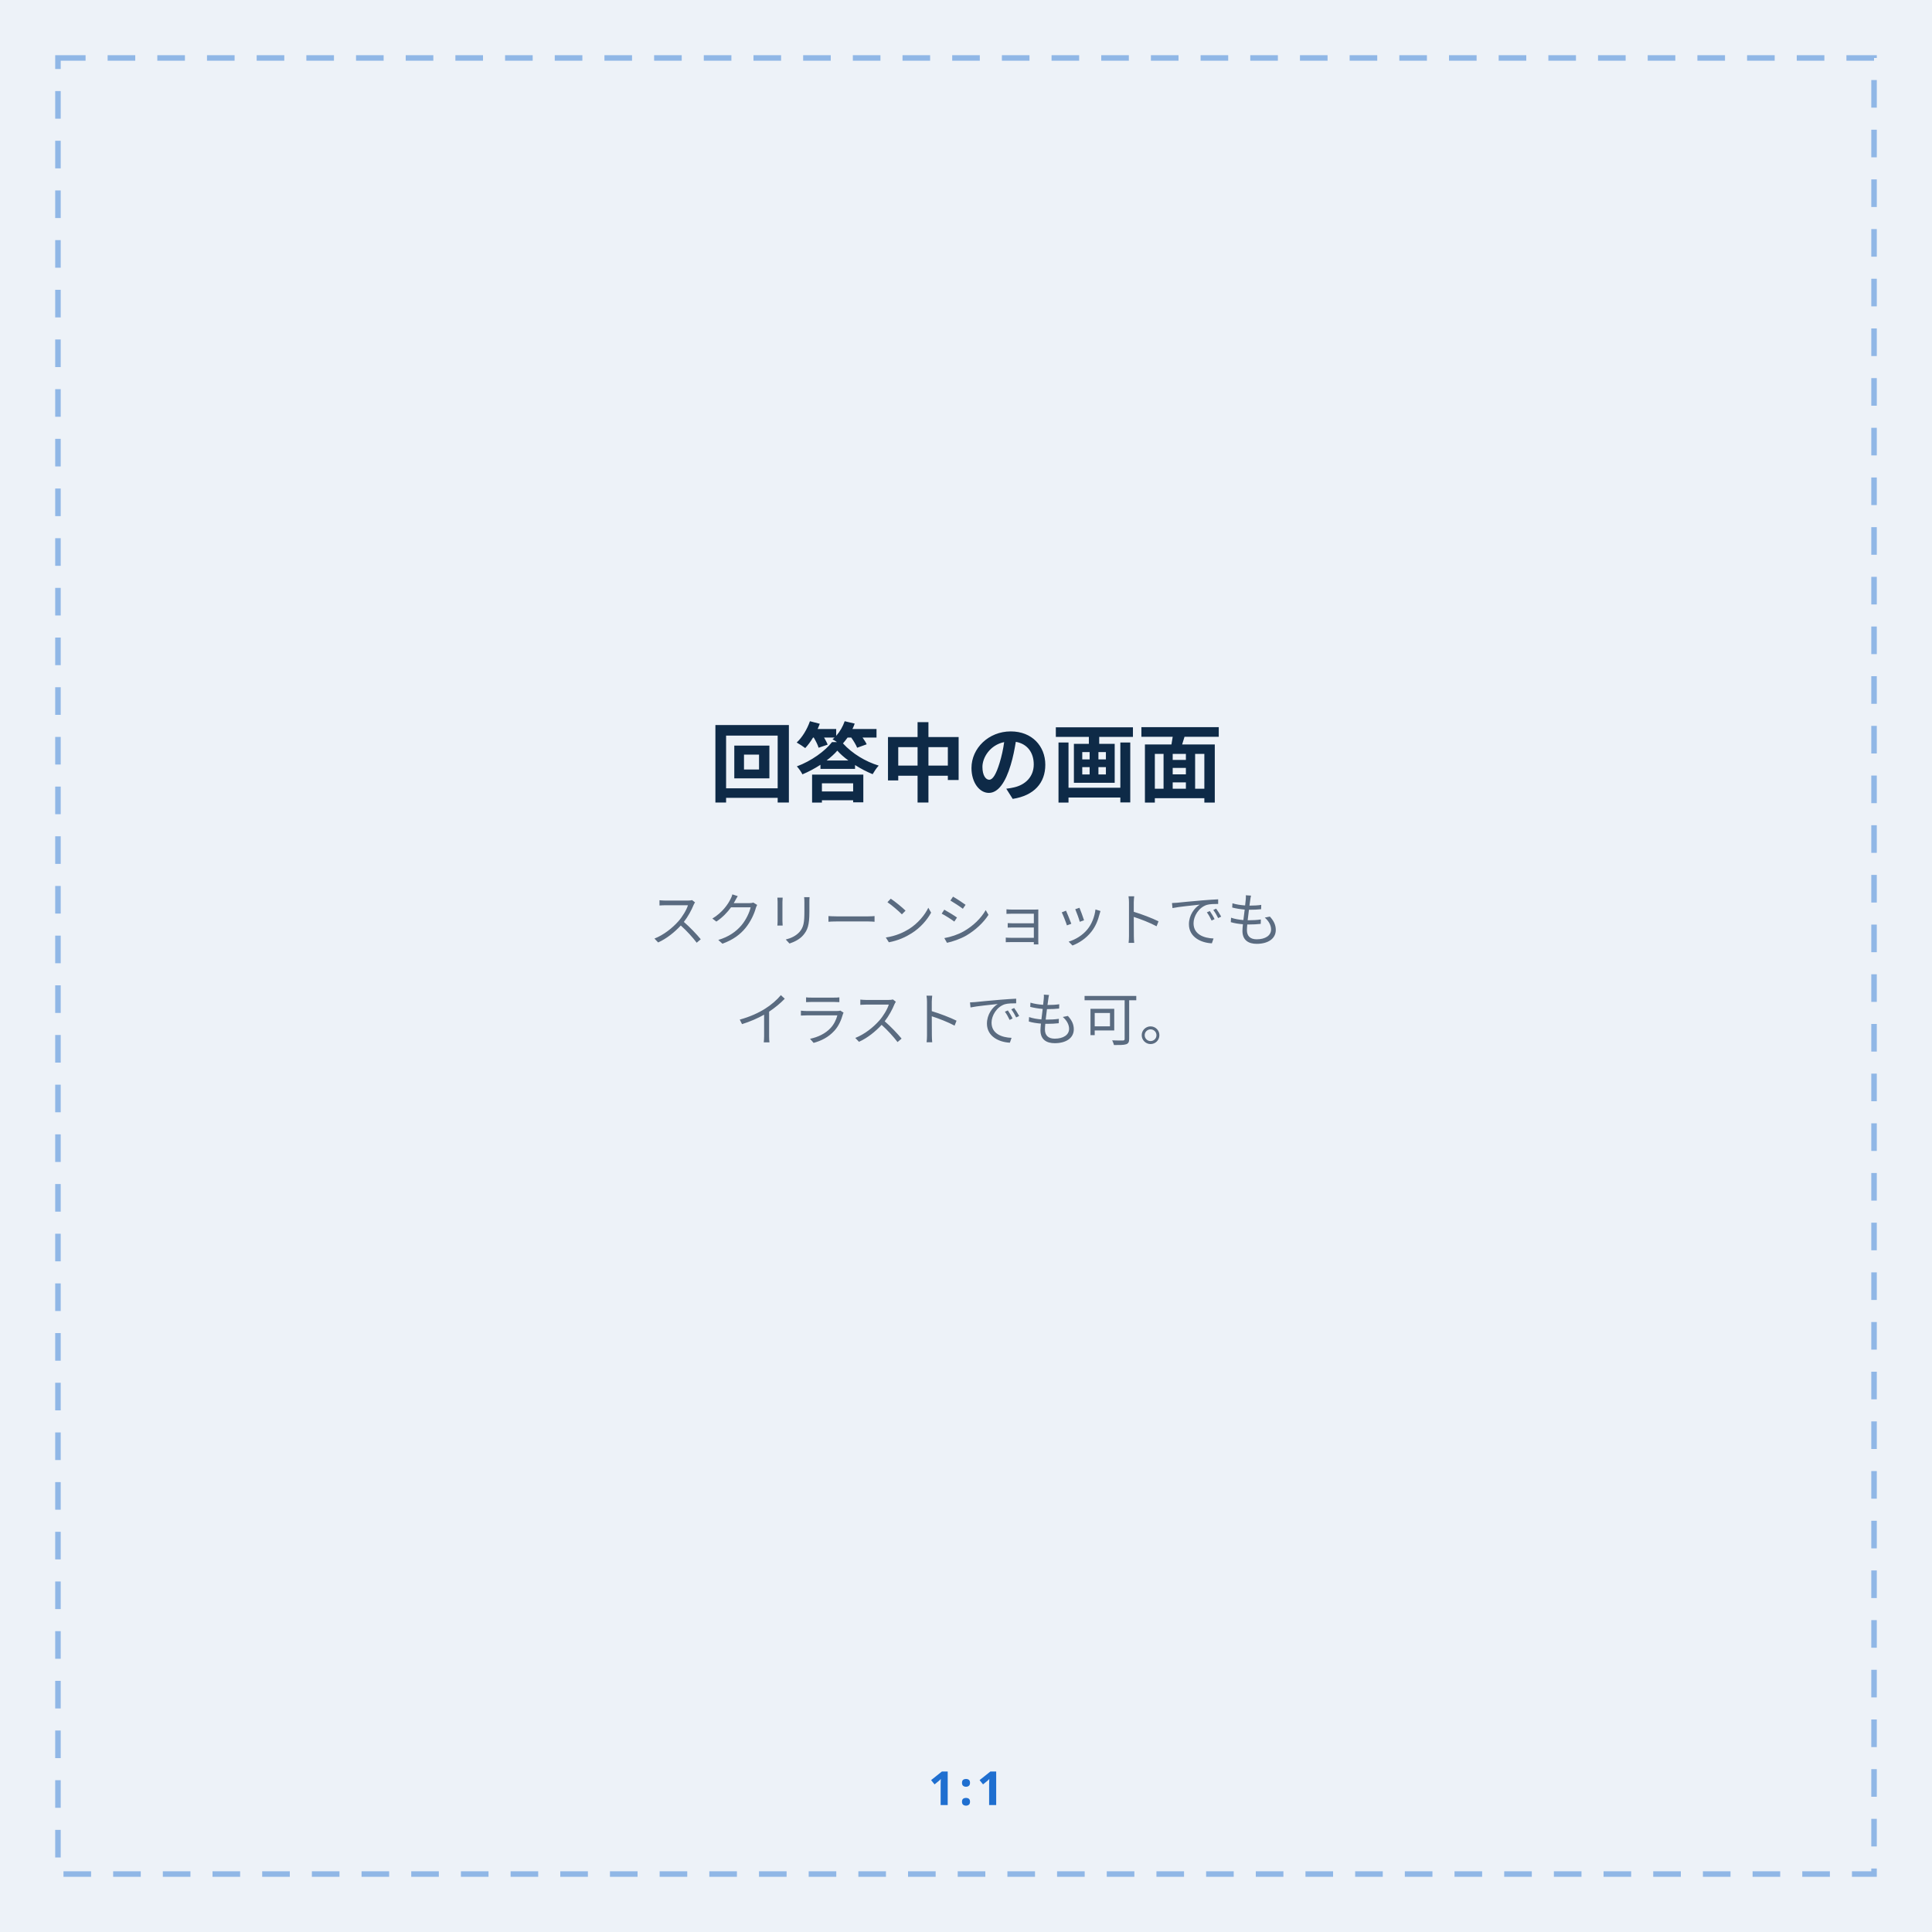
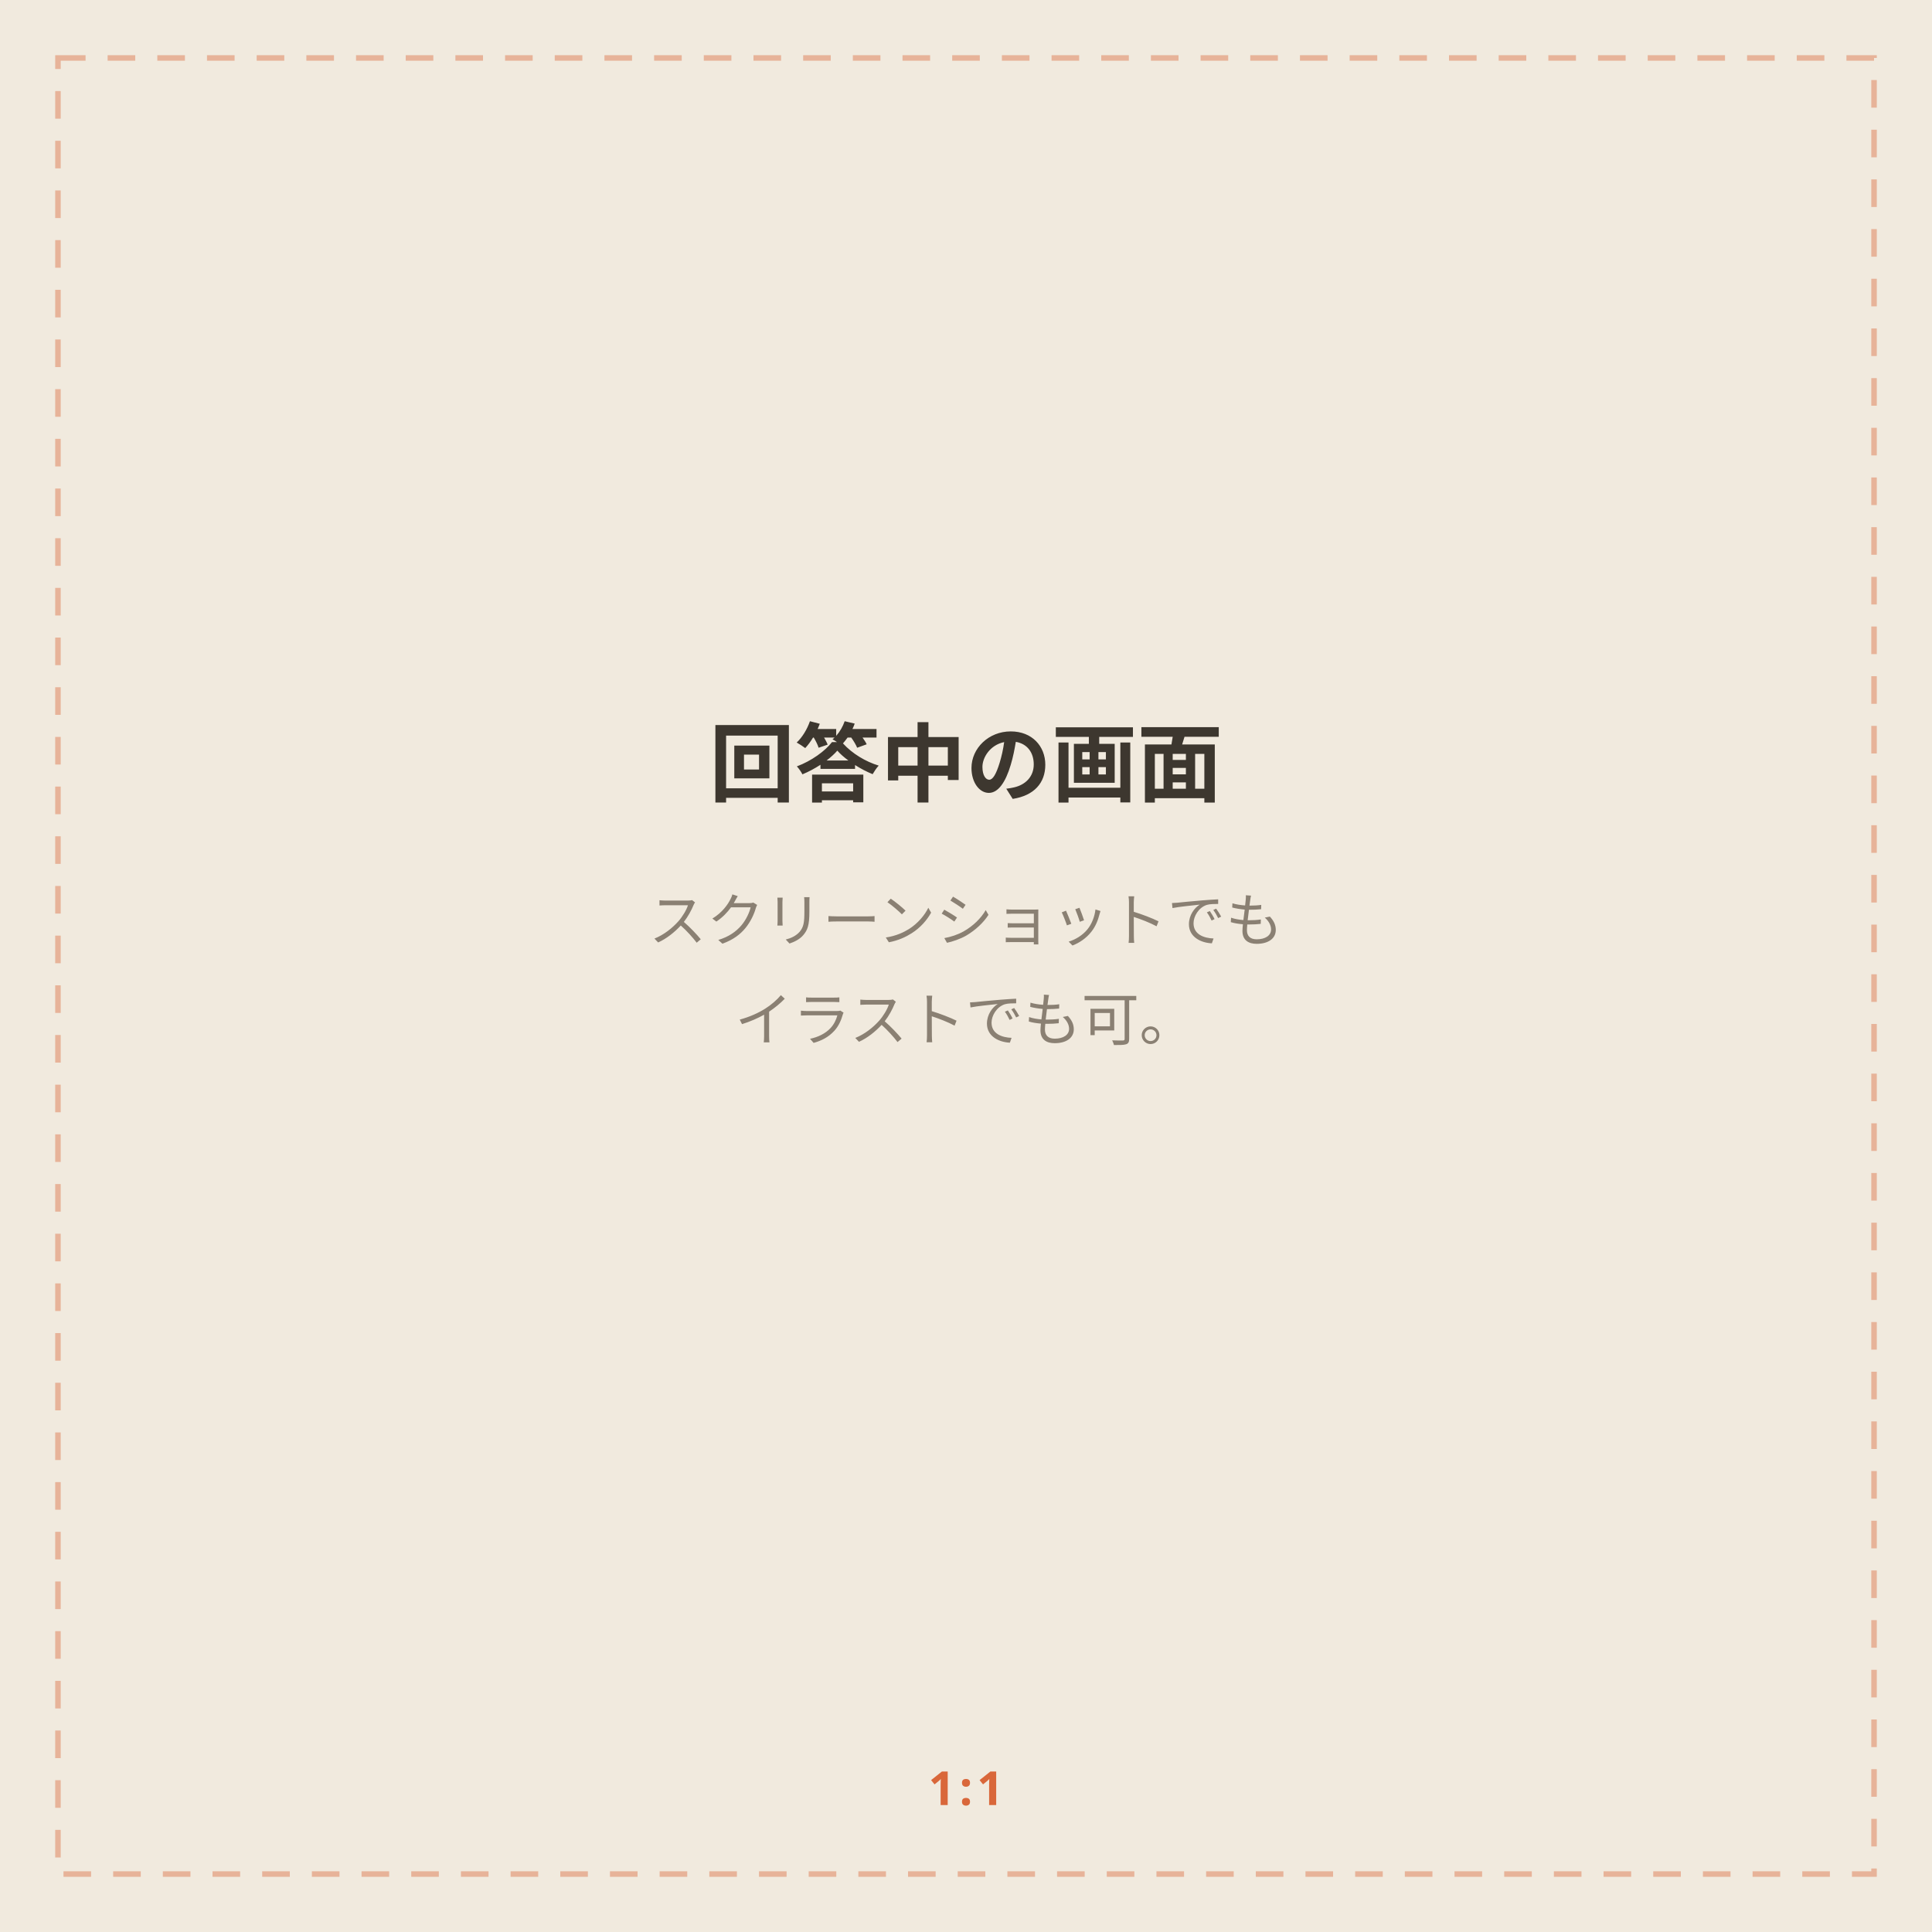
<svg xmlns="http://www.w3.org/2000/svg" viewBox="0 0 700 700" width="700" height="700" role="img" aria-label="回答中の画面（写真プレースホルダー）">
-   <rect width="700" height="700" fill="#EDF2F8" />
-   <rect x="21" y="21" width="658" height="658" fill="none" stroke="#1F6FD0" stroke-width="2" stroke-dasharray="10 8" opacity=".45" />
-   <text x="350" y="288" text-anchor="middle" fill="#0E2A47" font-family="system-ui, sans-serif" font-size="31" font-weight="700">回答中の画面</text>
-   <text x="350" y="341" text-anchor="middle" fill="#5A6B80" font-family="system-ui, sans-serif" font-size="21">スクリーンショットでも</text>
-   <text x="350" y="377" text-anchor="middle" fill="#5A6B80" font-family="system-ui, sans-serif" font-size="21">イラストでも可。</text>
-   <text x="350" y="654" text-anchor="middle" fill="#1F6FD0" font-family="system-ui, sans-serif" font-size="17" font-weight="700" letter-spacing="1.5">1:1</text>
+   <rect width="700" height="700" fill="#F1EADE" />
+   <rect x="21" y="21" width="658" height="658" fill="none" stroke="#D9673A" stroke-width="2" stroke-dasharray="10 8" opacity=".42" />
+   <text x="350" y="288" text-anchor="middle" fill="#3D372F" font-family="system-ui, sans-serif" font-size="31" font-weight="700">回答中の画面</text>
+   <text x="350" y="341" text-anchor="middle" fill="#8A8073" font-family="system-ui, sans-serif" font-size="21">スクリーンショットでも</text>
+   <text x="350" y="377" text-anchor="middle" fill="#8A8073" font-family="system-ui, sans-serif" font-size="21">イラストでも可。</text>
+   <text x="350" y="654" text-anchor="middle" fill="#D9673A" font-family="system-ui, sans-serif" font-size="17" font-weight="700" letter-spacing="1.5">1:1</text>
</svg>
